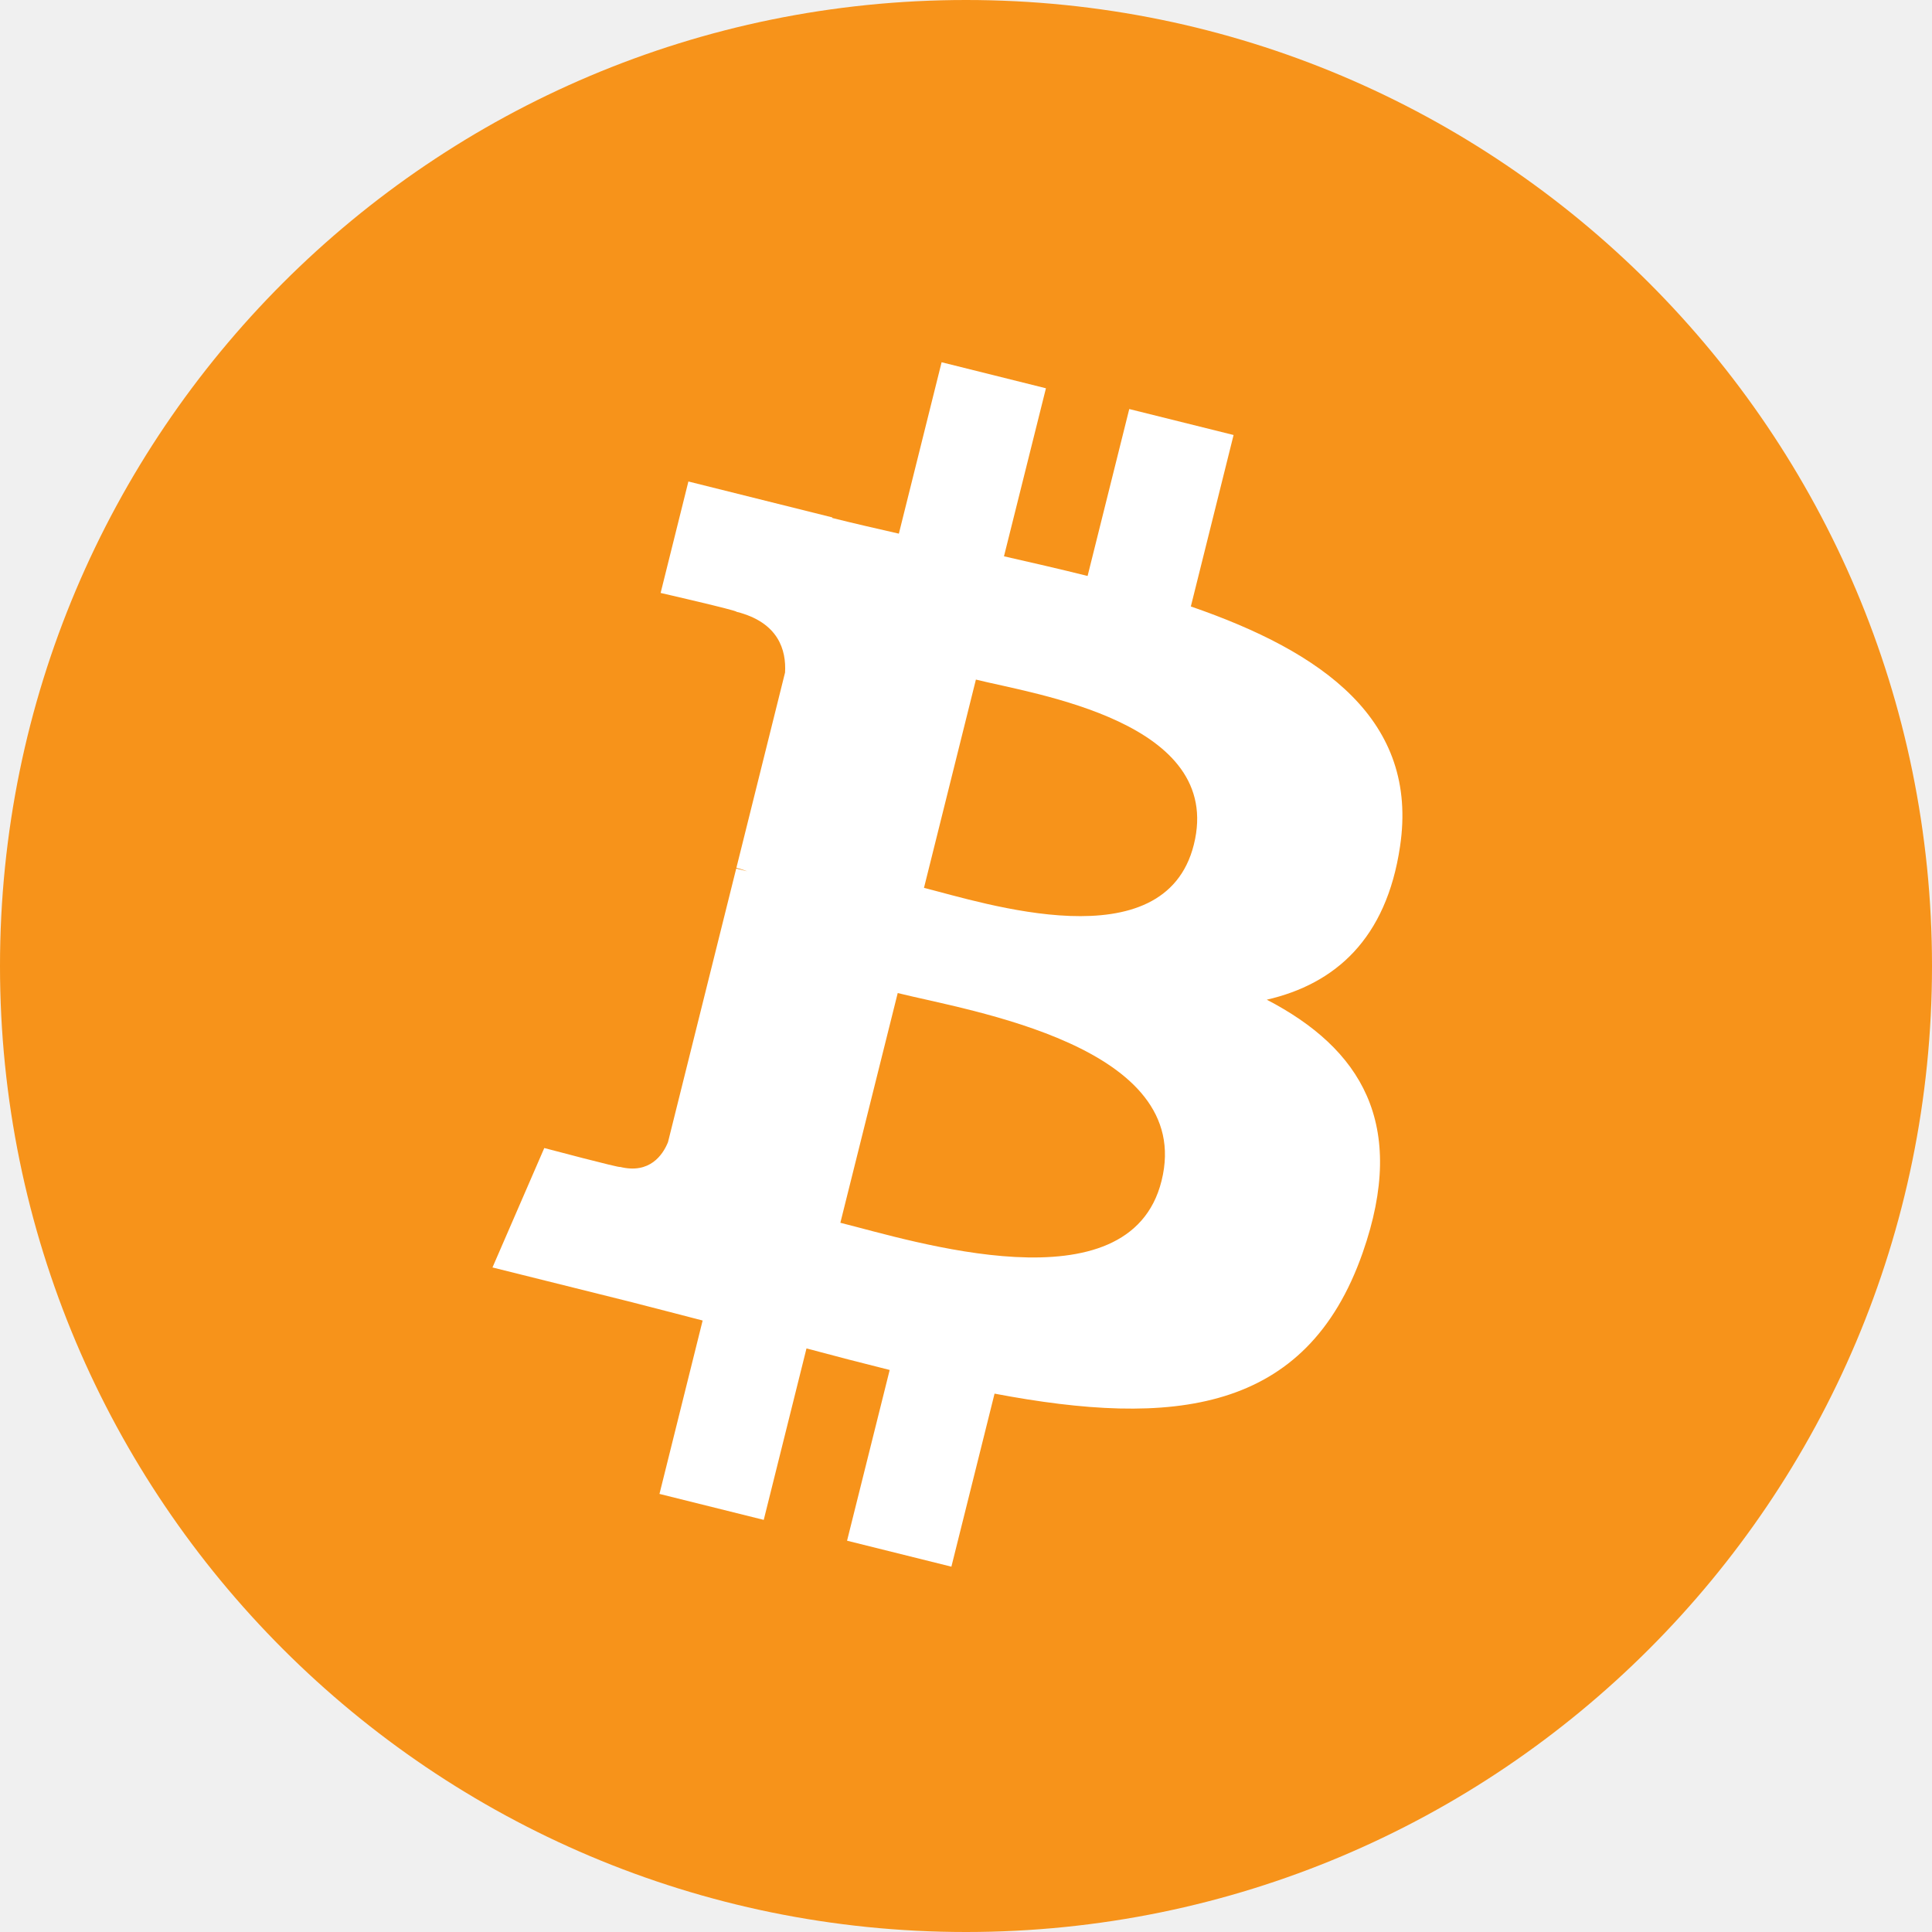
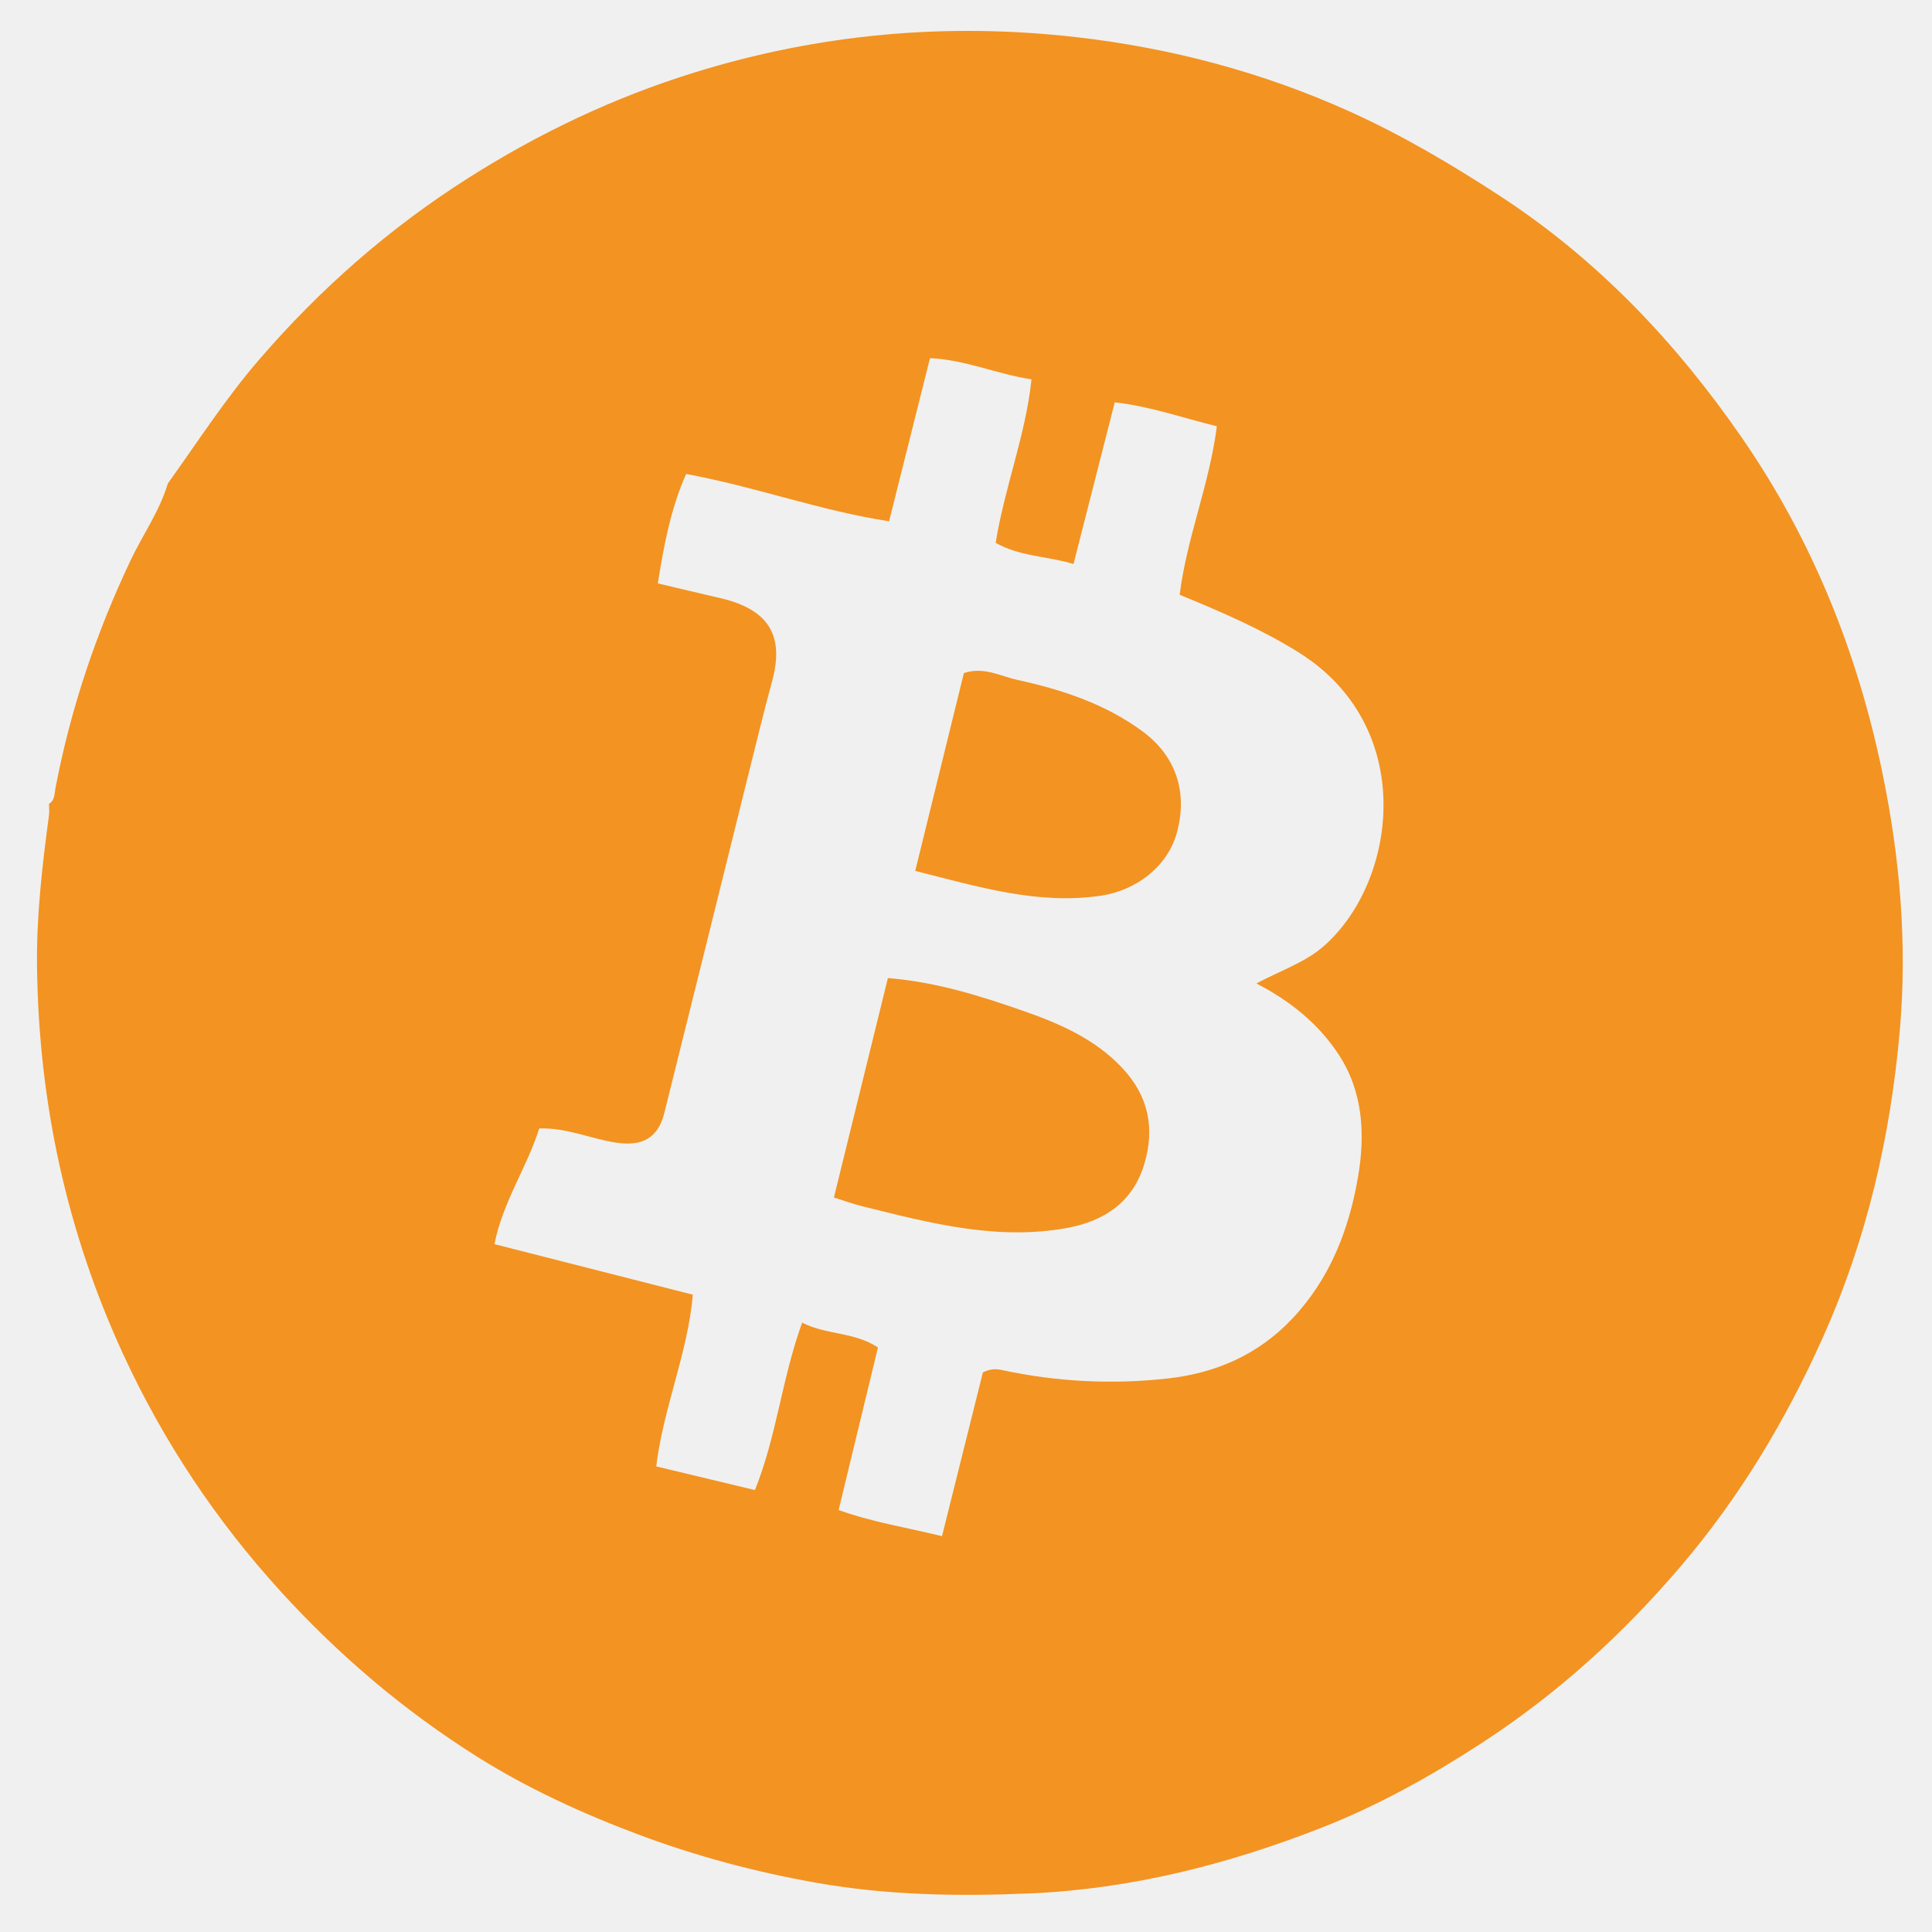
- <svg xmlns="http://www.w3.org/2000/svg" viewBox="0 0 32 32">
-   <g fill="none" fill-rule="evenodd">
-     <circle cx="16" cy="16" r="16" fill="#F7931A" />
-     <path fill="#FFF" fill-rule="nonzero" d="M23.189 14.02c.314-2.096-1.283-3.223-3.465-3.975l.708-2.84-1.728-.43-.69 2.765c-.454-.114-.92-.22-1.385-.326l.695-2.783L15.596 6l-.708 2.839c-.376-.086-.746-.17-1.104-.26l.002-.009-2.384-.595-.46 1.846s1.283.294 1.256.312c.7.175.826.638.805 1.006l-.806 3.235c.048.012.11.03.18.057l-.183-.045-1.13 4.532c-.086.212-.303.531-.793.41.018.025-1.256-.313-1.256-.313l-.858 1.978 2.25.561c.418.105.828.215 1.231.318l-.715 2.872 1.727.43.708-2.84c.472.127.93.245 1.378.357l-.706 2.828 1.728.43.715-2.866c2.948.558 5.164.333 6.097-2.333.752-2.146-.037-3.385-1.588-4.192 1.13-.26 1.98-1.003 2.207-2.538zm-3.95 5.538c-.533 2.147-4.148.986-5.32.695l.95-3.805c1.172.293 4.929.872 4.37 3.11zm.535-5.569c-.487 1.953-3.495.96-4.47.717l.86-3.45c.975.243 4.118.696 3.61 2.733z" />
-   </g>
+ <svg xmlns="http://www.w3.org/2000/svg" version="1.1" id="Layer_1" x="0px" y="0px" viewBox="0 0 500 500" enable-background="new 0 0 500 500" xml:space="preserve">
+   <path fill="#F39321" d="M43.43,125.143c7.71-10.766,14.875-21.901,23.562-31.986c15.8-18.343,33.692-34.063,54.18-47.075  c18.379-11.672,37.761-20.872,58.501-27.305c32.294-10.018,65.26-12.997,98.838-9.165c24.544,2.801,48.191,9.067,70.713,19.215  c13.633,6.142,26.456,13.731,39.025,21.927c25.328,16.515,45.618,38.014,62.58,62.577c18.116,26.236,29.889,55.421,36.346,86.725  c4.535,21.983,6.449,44.171,4.503,66.504c-2.399,27.536-8.514,54.086-19.938,79.604c-9.662,21.583-21.589,41.401-36.861,59.301  c-14.94,17.511-31.788,32.831-51.149,45.461c-13.184,8.6-26.926,16.276-41.434,21.975c-24.274,9.537-49.447,15.986-75.787,17.115  c-18.545,0.795-36.985,0.483-55.279-2.763c-15.713-2.788-31.049-6.858-46.063-12.496c-14.566-5.47-28.693-11.95-41.709-20.143  c-18.766-11.812-35.683-26.147-50.737-42.663c-16.773-18.403-30.373-38.808-40.779-61.344  c-14.7-31.835-21.929-65.401-22.359-100.425c-0.162-13.173,1.349-26.244,3.105-39.283c0.126-0.933-0.002-1.899-0.012-2.851  c1.536-0.952,1.4-2.618,1.677-4.071c3.906-20.483,10.494-40.059,19.418-58.906C36.933,138.397,41.296,132.307,43.43,125.143z   M325.157,254.513c6.537-3.474,12.749-5.465,17.658-9.85c18.918-16.899,23.96-56.673-6.747-75.833  c-9.566-5.969-19.77-10.393-30.77-14.907c1.819-14.731,7.709-28.516,9.622-43.603c-9.076-2.249-17.578-5.234-26.425-6.193  c-3.617,14.177-7.085,27.769-10.674,41.837c-6.78-2.076-13.761-1.879-20.142-5.473c2.302-14.39,7.773-27.872,9.268-42.314  c-9.322-1.464-17.216-5.094-26.265-5.485c-3.563,14.209-7.011,27.958-10.586,42.215c-17.944-2.75-34.419-8.921-52.52-12.239  c-3.977,8.91-5.738,18.311-7.334,28.313c5.896,1.392,11.022,2.623,16.158,3.811c12.965,2.998,16.517,10.086,13.439,21.424  c-2.19,8.065-4.166,16.189-6.182,24.301c-7.245,29.16-14.432,58.333-21.72,87.482c-1.642,6.567-5.734,8.706-12.398,7.731  c-6.563-0.96-12.757-3.907-19.99-3.693c-3.136,10.032-9.378,18.871-11.588,29.946c17.236,4.391,33.911,8.639,51.344,13.08  c-1.312,15.208-7.614,29.125-9.476,44.441c8.739,2.095,16.965,4.066,25.544,6.123c5.653-14.044,6.957-28.803,12.226-43.33  c6.351,3.265,13.397,2.317,19.612,6.427c-3.387,14.003-6.762,27.952-10.178,42.077c8.986,3.216,17.753,4.528,26.758,6.77  c3.645-14.604,7.169-28.728,10.578-42.386c2.123-1.091,3.676-0.888,5.143-0.574c14.113,3.021,28.39,3.726,42.676,2.14  c12.368-1.373,23.343-6.088,32.148-15.372c9.791-10.323,14.71-22.952,17.078-36.535c1.93-11.065,1.436-22.277-5.06-32.071  C341.263,265.099,334.27,259.243,325.157,254.513z M223.128,312.17c17.411,4.325,34.803,8.95,53.02,5.624  c9.715-1.774,17.037-6.73,19.985-16.503c2.78-9.218,1.164-17.593-5.673-24.879c-7.11-7.576-16.254-11.514-25.682-14.807  c-11.264-3.934-22.683-7.508-34.99-8.48c-4.716,19.168-9.293,37.773-13.972,56.788C218.797,310.842,220.933,311.625,223.128,312.17z   M284.628,231.846c9.628-1.368,17.612-7.738,19.958-16.393c2.869-10.583-0.337-19.865-8.902-26.178  c-9.718-7.163-20.908-10.807-32.47-13.337c-4.307-0.943-8.544-3.454-13.756-1.759c-4.143,16.837-8.303,33.747-12.599,51.209  C253.316,229.543,268.47,234.141,284.628,231.846z" />
</svg>
